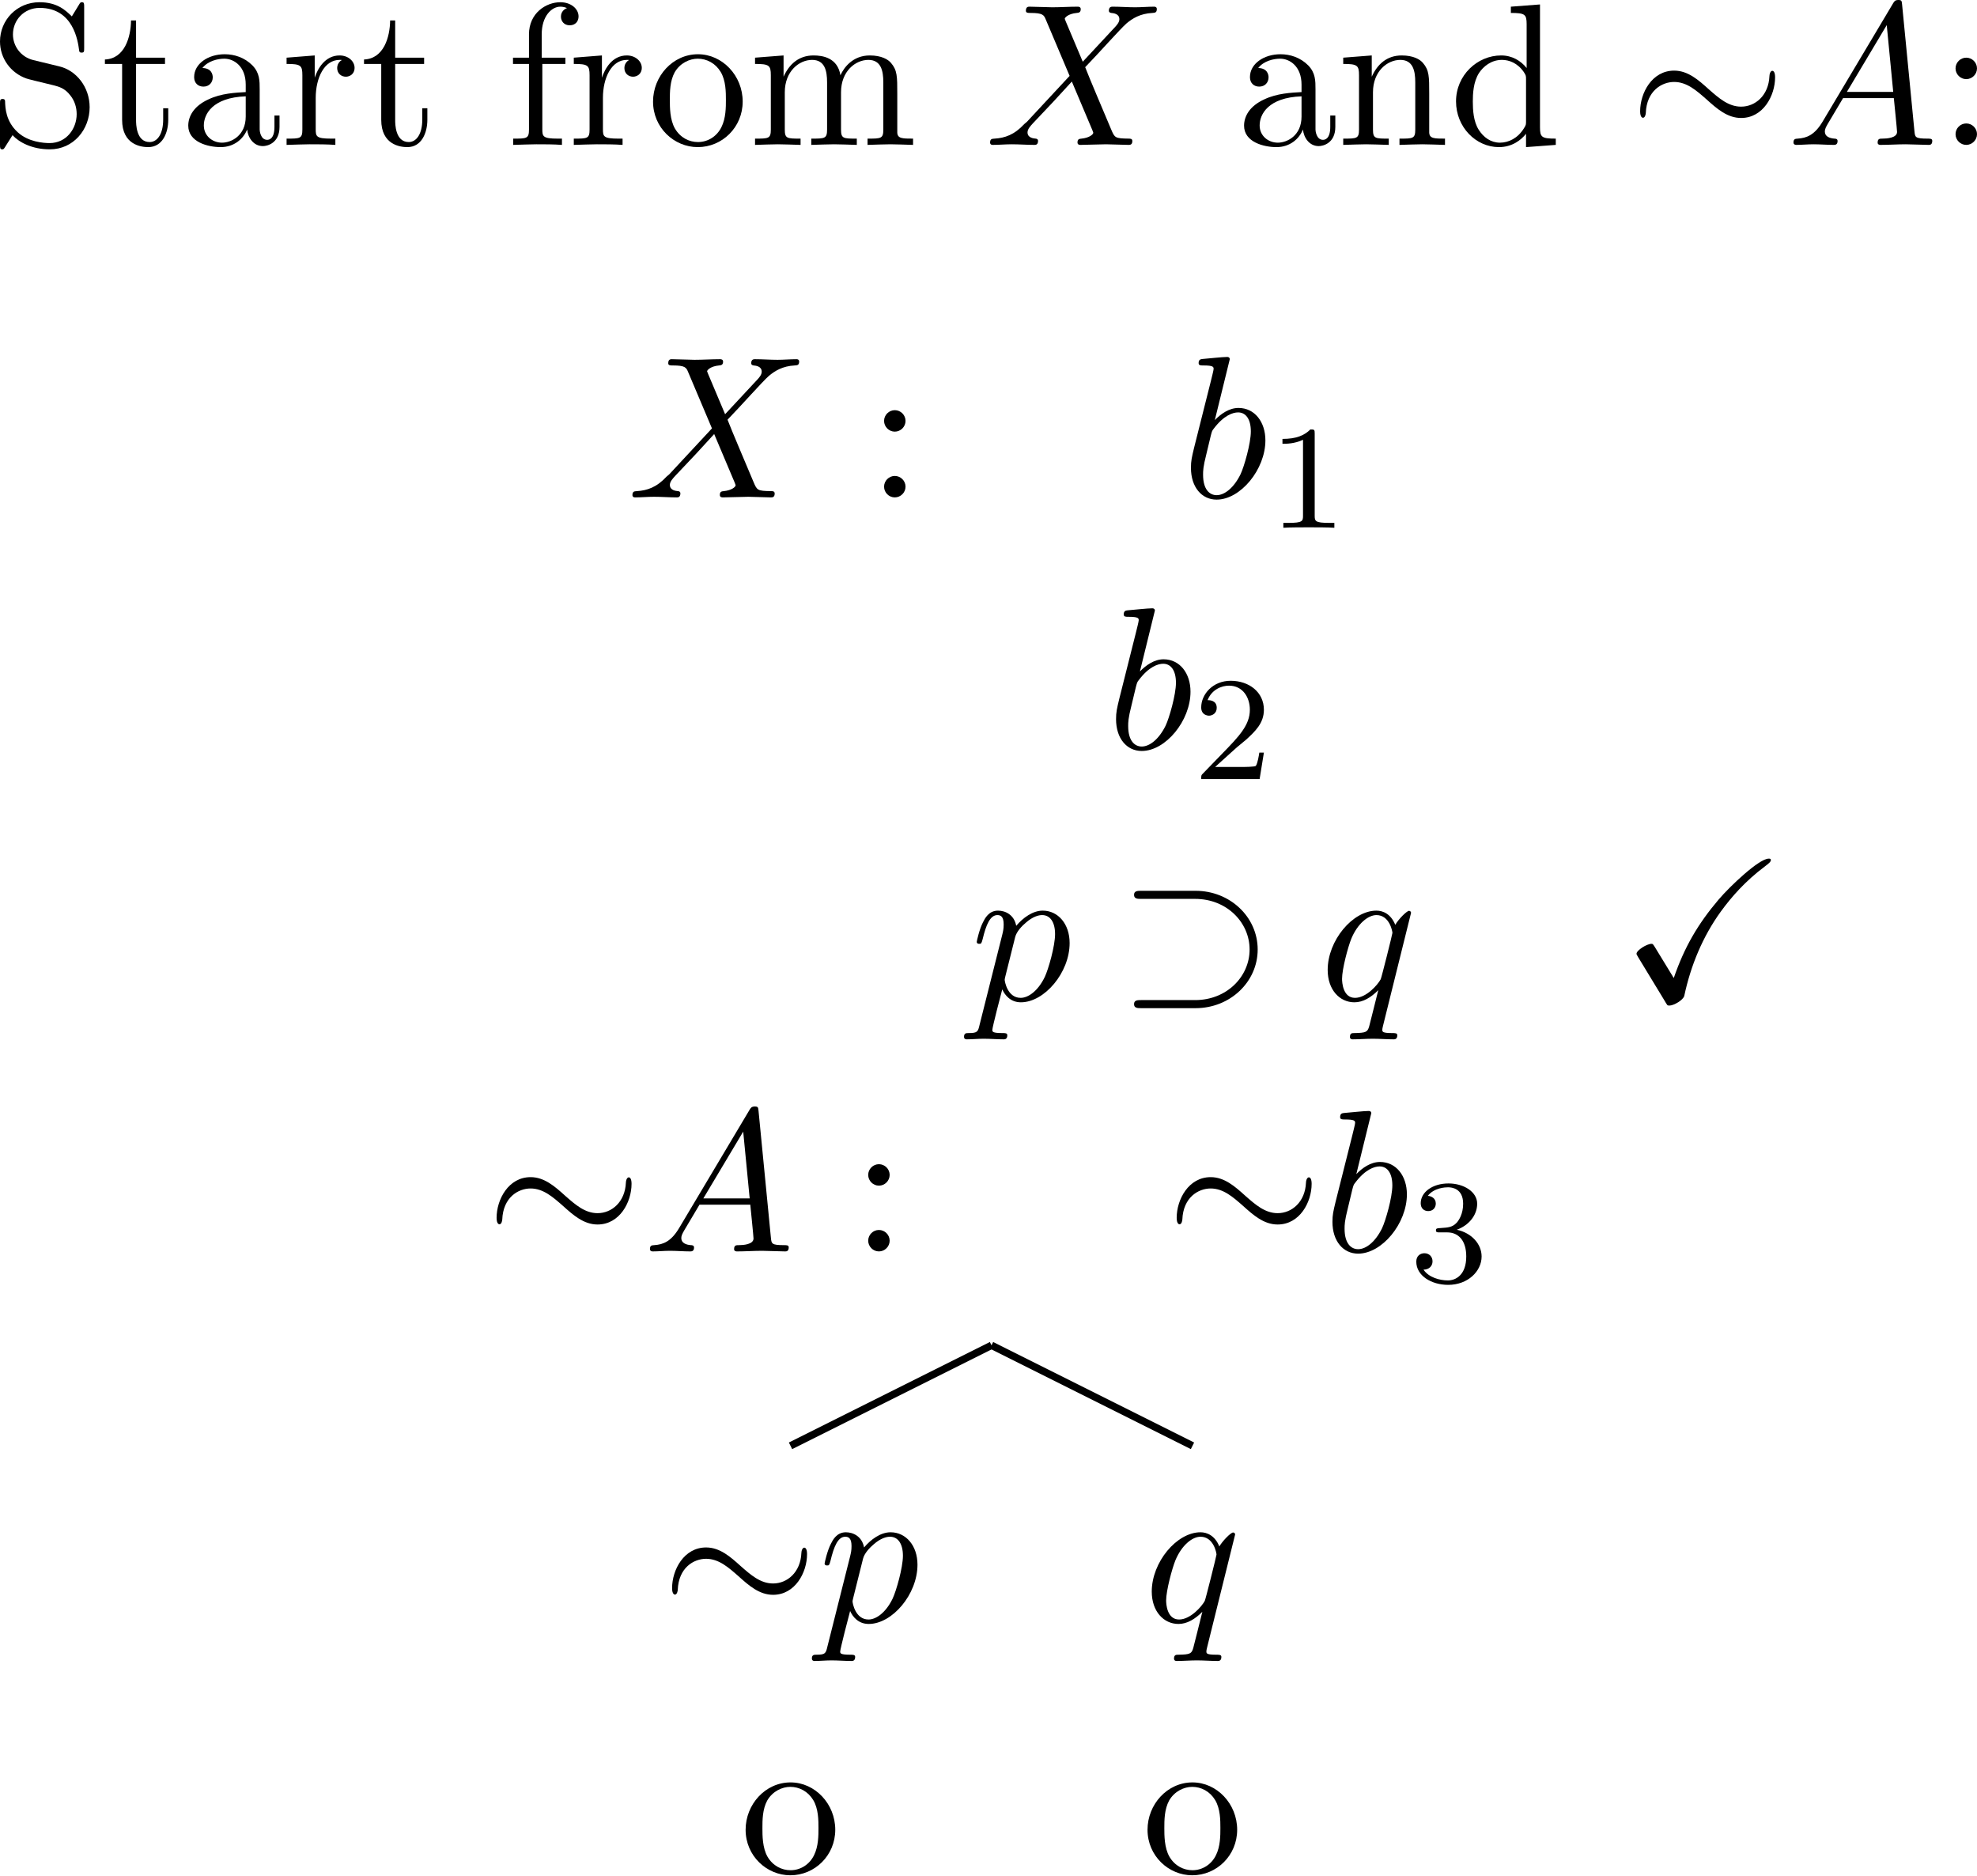
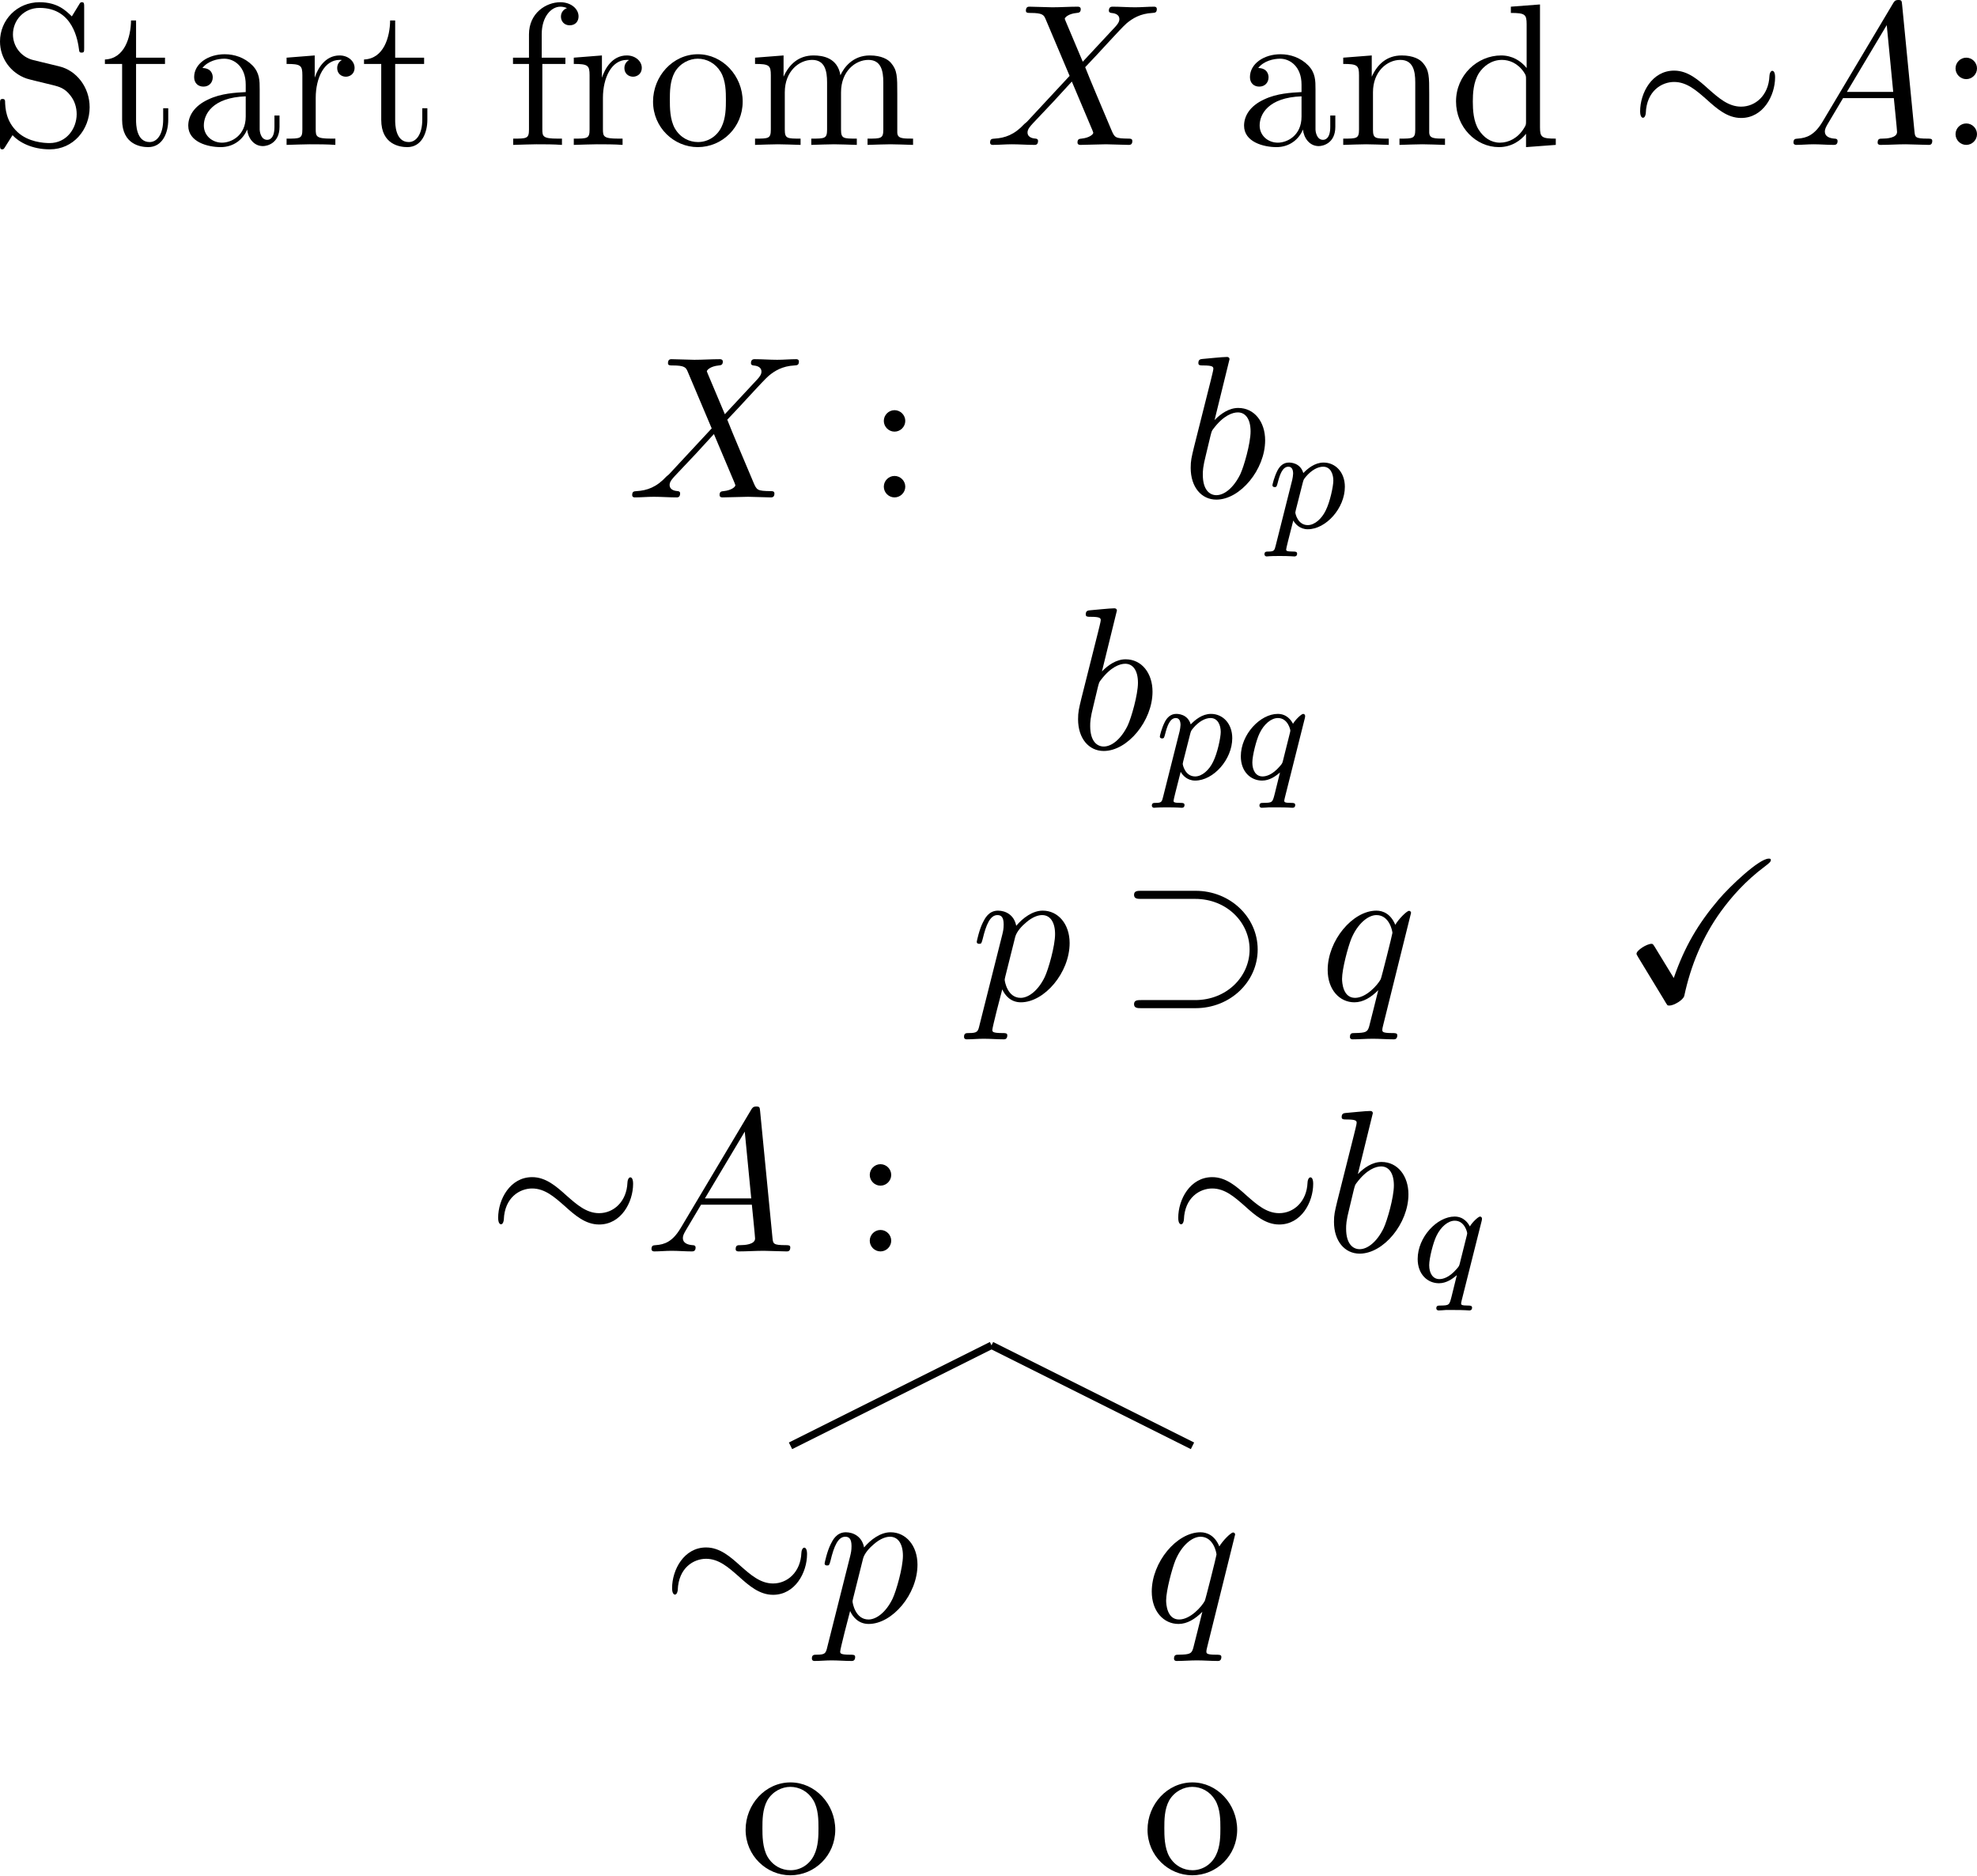
<svg xmlns="http://www.w3.org/2000/svg" xmlns:xlink="http://www.w3.org/1999/xlink" version="1.1" fill="currentColor" class="ae-svg" style="width:9.69em;height:auto" viewBox="198.543 -72.235 106.59 101.094">
  <defs>
    <path id="doxastic-closure-tree-g0-88" d="M1.898-2.869C1.8-3.022 1.789-3.033 1.724-3.033C1.473-3.033 .916-2.684 .916-2.498C.916-2.476 .916-2.455 1.004-2.313L2.389-.033C2.444 .065 2.553 .24 2.564 .251C2.585 .295 2.64 .295 2.695 .295C2.924 .295 3.436 0 3.491-.229C3.84-1.865 4.484-3.425 5.465-4.778C6.022-5.542 6.764-6.404 7.844-7.211C8.029-7.353 8.16-7.451 8.16-7.549C8.16-7.625 8.105-7.625 8.04-7.625C7.527-7.625 5.967-6.153 5.345-5.422C4.233-4.113 3.502-2.869 2.924-1.189L1.898-2.869Z" />
+     <path id="doxastic-closure-tree-g2-112" d="M.414 .964C.351 1.219 .335 1.283 .016 1.283C-.096 1.283-.191 1.283-.191 1.435C-.191 1.506-.12 1.546-.08 1.546C0 1.546 .032 1.522 .622 1.522C1.196 1.522 1.363 1.546 1.419 1.546C1.451 1.546 1.57 1.546 1.57 1.395C1.57 1.283 1.459 1.283 1.363 1.283C.98 1.283 .98 1.235 .98 1.164C.98 1.108 1.124 .542 1.363-.391C1.467-.207 1.714 .08 2.144 .08C3.124 .08 4.144-1.052 4.144-2.208C4.144-2.997 3.634-3.515 2.997-3.515C2.519-3.515 2.136-3.188 1.905-2.949C1.737-3.515 1.203-3.515 1.124-3.515C.837-3.515 .638-3.332 .51-3.084C.327-2.726 .239-2.319 .239-2.295C.239-2.224 .295-2.192 .359-2.192C.462-2.192 .47-2.224 .526-2.431C.63-2.837 .773-3.292 1.1-3.292C1.299-3.292 1.355-3.108 1.355-2.917C1.355-2.837 1.323-2.646 1.307-2.582L.414 .964ZM1.881-2.455C1.921-2.59 1.921-2.606 2.04-2.75C2.343-3.108 2.686-3.292 2.973-3.292C3.371-3.292 3.523-2.901 3.523-2.542C3.523-2.248 3.347-1.395 3.108-.925C2.901-.494 2.519-.143 2.144-.143C1.602-.143 1.474-.765 1.474-.821C1.474-.837 1.49-.925 1.498-.948L1.881-2.455Z" />
+     <path id="doxastic-closure-tree-g2-113" d="M3.794-3.284C3.802-3.316 3.81-3.363 3.81-3.403C3.81-3.451 3.778-3.515 3.706-3.515C3.61-3.515 3.284-3.204 3.156-2.981C3.068-3.156 2.829-3.515 2.335-3.515C1.387-3.515 .343-2.407 .343-1.227C.343-.399 .877 .08 1.49 .08C1.889 .08 2.216-.151 2.455-.359C2.447-.335 2.2 .669 2.168 .805C2.048 1.267 2.048 1.275 1.546 1.283C1.451 1.283 1.347 1.283 1.347 1.435C1.347 1.482 1.387 1.546 1.467 1.546C1.57 1.546 1.753 1.53 1.857 1.522H2.279C2.917 1.522 3.061 1.546 3.124 1.546C3.156 1.546 3.276 1.546 3.276 1.395C3.276 1.283 3.164 1.283 3.068 1.283C2.686 1.283 2.686 1.235 2.686 1.164C2.686 1.156 2.686 1.116 2.718 .996L3.794-3.284ZM2.614-.988C2.582-.869 2.582-.845 2.447-.693C2.032-.207 1.682-.143 1.514-.143C1.148-.143 .964-.478 .964-.893C.964-1.267 1.18-2.12 1.355-2.471C1.586-2.957 1.977-3.292 2.343-3.292C2.877-3.292 3.013-2.67 3.013-2.614C3.013-2.582 2.997-2.527 2.989-2.487L2.614-.988Z" />
    <path id="doxastic-closure-tree-g1-24" d="M7.876-3.644C7.876-3.884 7.811-3.993 7.724-3.993C7.669-3.993 7.582-3.916 7.571-3.709C7.527-2.662 6.807-2.062 6.044-2.062C5.356-2.062 4.833-2.531 4.298-3C3.742-3.502 3.175-4.004 2.433-4.004C1.244-4.004 .6-2.804 .6-1.811C.6-1.462 .742-1.462 .753-1.462C.873-1.462 .905-1.68 .905-1.713C.949-2.913 1.767-3.393 2.433-3.393C3.12-3.393 3.644-2.924 4.178-2.455C4.735-1.953 5.302-1.451 6.044-1.451C7.233-1.451 7.876-2.651 7.876-3.644Z" />
    <path id="doxastic-closure-tree-g1-27" d="M4.2-5.455C5.902-5.455 7.135-4.189 7.135-2.727S5.902 0 4.2 0H1.287C1.102 0 .905 0 .905 .218S1.102 .436 1.287 .436H4.222C6.087 .436 7.571-.982 7.571-2.727S6.087-5.891 4.222-5.891H1.287C1.102-5.891 .905-5.891 .905-5.673S1.102-5.455 1.287-5.455H4.2Z" />
-     <path id="doxastic-closure-tree-g3-49" d="M2.503-5.077C2.503-5.292 2.487-5.3 2.271-5.3C1.945-4.981 1.522-4.79 .765-4.79V-4.527C.98-4.527 1.411-4.527 1.873-4.742V-.654C1.873-.359 1.849-.263 1.092-.263H.813V0C1.14-.024 1.825-.024 2.184-.024S3.236-.024 3.563 0V-.263H3.284C2.527-.263 2.503-.359 2.503-.654V-5.077Z" />
-     <path id="doxastic-closure-tree-g3-50" d="M2.248-1.626C2.375-1.745 2.71-2.008 2.837-2.12C3.332-2.574 3.802-3.013 3.802-3.738C3.802-4.686 3.005-5.3 2.008-5.3C1.052-5.3 .422-4.575 .422-3.866C.422-3.475 .733-3.419 .845-3.419C1.012-3.419 1.259-3.539 1.259-3.842C1.259-4.256 .861-4.256 .765-4.256C.996-4.838 1.53-5.037 1.921-5.037C2.662-5.037 3.045-4.407 3.045-3.738C3.045-2.909 2.463-2.303 1.522-1.339L.518-.303C.422-.215 .422-.199 .422 0H3.571L3.802-1.427H3.555C3.531-1.267 3.467-.869 3.371-.717C3.324-.654 2.718-.654 2.59-.654H1.172L2.248-1.626Z" />
-     <path id="doxastic-closure-tree-g3-51" d="M2.016-2.662C2.646-2.662 3.045-2.2 3.045-1.363C3.045-.367 2.479-.072 2.056-.072C1.618-.072 1.02-.231 .741-.654C1.028-.654 1.227-.837 1.227-1.1C1.227-1.355 1.044-1.538 .789-1.538C.574-1.538 .351-1.403 .351-1.084C.351-.327 1.164 .167 2.072 .167C3.132 .167 3.873-.566 3.873-1.363C3.873-2.024 3.347-2.63 2.534-2.805C3.164-3.029 3.634-3.571 3.634-4.208S2.917-5.3 2.088-5.3C1.235-5.3 .59-4.838 .59-4.232C.59-3.937 .789-3.81 .996-3.81C1.243-3.81 1.403-3.985 1.403-4.216C1.403-4.511 1.148-4.623 .972-4.631C1.307-5.069 1.921-5.093 2.064-5.093C2.271-5.093 2.877-5.029 2.877-4.208C2.877-3.65 2.646-3.316 2.534-3.188C2.295-2.941 2.112-2.925 1.626-2.893C1.474-2.885 1.411-2.877 1.411-2.774C1.411-2.662 1.482-2.662 1.618-2.662H2.016Z" />
-     <path id="doxastic-closure-tree-g2-65" d="M1.953-1.255C1.516-.524 1.091-.371 .611-.338C.48-.327 .382-.327 .382-.12C.382-.055 .436 0 .524 0C.818 0 1.156-.033 1.462-.033C1.822-.033 2.204 0 2.553 0C2.618 0 2.76 0 2.76-.207C2.76-.327 2.662-.338 2.585-.338C2.335-.36 2.073-.447 2.073-.72C2.073-.851 2.138-.971 2.225-1.124L3.055-2.52H5.793C5.815-2.291 5.967-.807 5.967-.698C5.967-.371 5.4-.338 5.182-.338C5.029-.338 4.92-.338 4.92-.12C4.92 0 5.051 0 5.073 0C5.52 0 5.989-.033 6.436-.033C6.709-.033 7.396 0 7.669 0C7.735 0 7.865 0 7.865-.218C7.865-.338 7.756-.338 7.615-.338C6.938-.338 6.938-.415 6.905-.731L6.24-7.549C6.218-7.767 6.218-7.811 6.033-7.811C5.858-7.811 5.815-7.735 5.749-7.625L1.953-1.255ZM3.262-2.858L5.411-6.458L5.76-2.858H3.262Z" />
-     <path id="doxastic-closure-tree-g2-88" d="M5.291-4.484L4.375-6.655C4.342-6.742 4.32-6.785 4.32-6.796C4.32-6.862 4.505-7.069 4.964-7.113C5.073-7.124 5.182-7.135 5.182-7.32C5.182-7.451 5.051-7.451 5.018-7.451C4.571-7.451 4.102-7.418 3.644-7.418C3.371-7.418 2.695-7.451 2.422-7.451C2.356-7.451 2.225-7.451 2.225-7.233C2.225-7.113 2.335-7.113 2.476-7.113C3.131-7.113 3.196-7.004 3.295-6.764L4.582-3.72L2.28-1.244L2.138-1.124C1.604-.545 1.091-.371 .535-.338C.393-.327 .295-.327 .295-.12C.295-.109 .295 0 .436 0C.764 0 1.124-.033 1.462-.033C1.865-.033 2.291 0 2.684 0C2.749 0 2.88 0 2.88-.218C2.88-.327 2.771-.338 2.749-.338C2.651-.349 2.313-.371 2.313-.676C2.313-.851 2.476-1.025 2.607-1.167L3.72-2.345L4.702-3.415L5.804-.807C5.847-.687 5.858-.676 5.858-.655C5.858-.567 5.651-.382 5.225-.338C5.105-.327 5.007-.316 5.007-.131C5.007 0 5.127 0 5.171 0C5.476 0 6.24-.033 6.545-.033C6.818-.033 7.484 0 7.756 0C7.833 0 7.964 0 7.964-.207C7.964-.338 7.855-.338 7.767-.338C7.036-.349 7.015-.382 6.829-.818C6.404-1.833 5.673-3.535 5.422-4.189C6.164-4.953 7.309-6.251 7.658-6.556C7.975-6.818 8.389-7.08 9.044-7.113C9.185-7.124 9.284-7.124 9.284-7.331C9.284-7.342 9.284-7.451 9.142-7.451C8.815-7.451 8.455-7.418 8.116-7.418C7.713-7.418 7.298-7.451 6.905-7.451C6.84-7.451 6.698-7.451 6.698-7.233C6.698-7.156 6.753-7.124 6.829-7.113C6.927-7.102 7.265-7.08 7.265-6.775C7.265-6.622 7.145-6.48 7.058-6.382L5.291-4.484Z" />
-     <path id="doxastic-closure-tree-g2-98" d="M2.607-7.451C2.607-7.462 2.607-7.571 2.465-7.571C2.215-7.571 1.418-7.484 1.135-7.462C1.047-7.451 .927-7.44 .927-7.244C.927-7.113 1.025-7.113 1.189-7.113C1.713-7.113 1.735-7.036 1.735-6.927C1.735-6.851 1.636-6.48 1.582-6.251L.687-2.695C.556-2.149 .513-1.975 .513-1.593C.513-.556 1.091 .12 1.898 .12C3.185 .12 4.527-1.505 4.527-3.076C4.527-4.069 3.949-4.822 3.076-4.822C2.575-4.822 2.127-4.505 1.8-4.167L2.607-7.451ZM1.582-3.327C1.647-3.567 1.647-3.589 1.745-3.709C2.28-4.418 2.771-4.582 3.055-4.582C3.447-4.582 3.742-4.255 3.742-3.556C3.742-2.913 3.382-1.658 3.185-1.244C2.825-.513 2.324-.12 1.898-.12C1.527-.12 1.167-.415 1.167-1.222C1.167-1.429 1.167-1.636 1.342-2.324L1.582-3.327Z" />
-     <path id="doxastic-closure-tree-g2-112" d="M.491 1.331C.404 1.702 .382 1.778-.098 1.778C-.229 1.778-.349 1.778-.349 1.985C-.349 2.073-.295 2.116-.207 2.116C.087 2.116 .404 2.084 .709 2.084C1.069 2.084 1.44 2.116 1.789 2.116C1.844 2.116 1.985 2.116 1.985 1.898C1.985 1.778 1.876 1.778 1.724 1.778C1.178 1.778 1.178 1.702 1.178 1.604C1.178 1.473 1.636-.305 1.713-.578C1.855-.262 2.16 .12 2.716 .12C3.982 .12 5.345-1.473 5.345-3.076C5.345-4.102 4.724-4.822 3.895-4.822C3.349-4.822 2.825-4.429 2.465-4.004C2.356-4.593 1.887-4.822 1.484-4.822C.982-4.822 .775-4.396 .676-4.2C.48-3.829 .338-3.175 .338-3.142C.338-3.033 .447-3.033 .469-3.033C.578-3.033 .589-3.044 .655-3.284C.84-4.058 1.058-4.582 1.451-4.582C1.636-4.582 1.789-4.495 1.789-4.08C1.789-3.829 1.756-3.709 1.713-3.524L.491 1.331ZM2.411-3.404C2.487-3.698 2.782-4.004 2.978-4.167C3.36-4.505 3.676-4.582 3.862-4.582C4.298-4.582 4.56-4.2 4.56-3.556S4.2-1.658 4.004-1.244C3.633-.48 3.109-.12 2.705-.12C1.985-.12 1.844-1.025 1.844-1.091C1.844-1.113 1.844-1.135 1.876-1.265L2.411-3.404Z" />
-     <path id="doxastic-closure-tree-g2-113" d="M4.931-4.702C4.931-4.745 4.898-4.811 4.822-4.811C4.702-4.811 4.265-4.375 4.08-4.058C3.84-4.647 3.415-4.822 3.065-4.822C1.778-4.822 .436-3.207 .436-1.625C.436-.556 1.08 .12 1.876 .12C2.345 .12 2.771-.142 3.164-.535C3.065-.153 2.705 1.32 2.673 1.418C2.585 1.724 2.498 1.767 1.887 1.778C1.745 1.778 1.636 1.778 1.636 1.996C1.636 2.007 1.636 2.116 1.778 2.116C2.127 2.116 2.509 2.084 2.869 2.084C3.24 2.084 3.633 2.116 3.993 2.116C4.047 2.116 4.189 2.116 4.189 1.898C4.189 1.778 4.08 1.778 3.905 1.778C3.382 1.778 3.382 1.702 3.382 1.604C3.382 1.527 3.404 1.462 3.425 1.364L4.931-4.702ZM1.909-.12C1.255-.12 1.211-.96 1.211-1.145C1.211-1.669 1.527-2.858 1.713-3.316C2.051-4.124 2.618-4.582 3.065-4.582C3.775-4.582 3.927-3.698 3.927-3.622C3.927-3.556 3.327-1.167 3.295-1.124C3.131-.818 2.52-.12 1.909-.12Z" />
+     <path id="doxastic-closure-tree-g3-65" d="M1.953-1.255C1.516-.524 1.091-.371 .611-.338C.48-.327 .382-.327 .382-.12C.382-.055 .436 0 .524 0C.818 0 1.156-.033 1.462-.033C1.822-.033 2.204 0 2.553 0C2.618 0 2.76 0 2.76-.207C2.76-.327 2.662-.338 2.585-.338C2.335-.36 2.073-.447 2.073-.72C2.073-.851 2.138-.971 2.225-1.124L3.055-2.52H5.793C5.815-2.291 5.967-.807 5.967-.698C5.967-.371 5.4-.338 5.182-.338C5.029-.338 4.92-.338 4.92-.12C4.92 0 5.051 0 5.073 0C5.52 0 5.989-.033 6.436-.033C6.709-.033 7.396 0 7.669 0C7.735 0 7.865 0 7.865-.218C7.865-.338 7.756-.338 7.615-.338C6.938-.338 6.938-.415 6.905-.731L6.24-7.549C6.218-7.767 6.218-7.811 6.033-7.811C5.858-7.811 5.815-7.735 5.749-7.625L1.953-1.255ZM3.262-2.858L5.411-6.458L5.76-2.858H3.262Z" />
+     <path id="doxastic-closure-tree-g3-88" d="M5.291-4.484L4.375-6.655C4.342-6.742 4.32-6.785 4.32-6.796C4.32-6.862 4.505-7.069 4.964-7.113C5.073-7.124 5.182-7.135 5.182-7.32C5.182-7.451 5.051-7.451 5.018-7.451C4.571-7.451 4.102-7.418 3.644-7.418C3.371-7.418 2.695-7.451 2.422-7.451C2.356-7.451 2.225-7.451 2.225-7.233C2.225-7.113 2.335-7.113 2.476-7.113C3.131-7.113 3.196-7.004 3.295-6.764L4.582-3.72L2.28-1.244L2.138-1.124C1.604-.545 1.091-.371 .535-.338C.393-.327 .295-.327 .295-.12C.295-.109 .295 0 .436 0C.764 0 1.124-.033 1.462-.033C1.865-.033 2.291 0 2.684 0C2.749 0 2.88 0 2.88-.218C2.88-.327 2.771-.338 2.749-.338C2.651-.349 2.313-.371 2.313-.676C2.313-.851 2.476-1.025 2.607-1.167L3.72-2.345L4.702-3.415L5.804-.807C5.847-.687 5.858-.676 5.858-.655C5.858-.567 5.651-.382 5.225-.338C5.105-.327 5.007-.316 5.007-.131C5.007 0 5.127 0 5.171 0C5.476 0 6.24-.033 6.545-.033C6.818-.033 7.484 0 7.756 0C7.833 0 7.964 0 7.964-.207C7.964-.338 7.855-.338 7.767-.338C7.036-.349 7.015-.382 6.829-.818C6.404-1.833 5.673-3.535 5.422-4.189C6.164-4.953 7.309-6.251 7.658-6.556C7.975-6.818 8.389-7.08 9.044-7.113C9.185-7.124 9.284-7.124 9.284-7.331C9.284-7.342 9.284-7.451 9.142-7.451C8.815-7.451 8.455-7.418 8.116-7.418C7.713-7.418 7.298-7.451 6.905-7.451C6.84-7.451 6.698-7.451 6.698-7.233C6.698-7.156 6.753-7.124 6.829-7.113C6.927-7.102 7.265-7.08 7.265-6.775C7.265-6.622 7.145-6.48 7.058-6.382L5.291-4.484Z" />
+     <path id="doxastic-closure-tree-g3-98" d="M2.607-7.451C2.607-7.462 2.607-7.571 2.465-7.571C2.215-7.571 1.418-7.484 1.135-7.462C1.047-7.451 .927-7.44 .927-7.244C.927-7.113 1.025-7.113 1.189-7.113C1.713-7.113 1.735-7.036 1.735-6.927C1.735-6.851 1.636-6.48 1.582-6.251L.687-2.695C.556-2.149 .513-1.975 .513-1.593C.513-.556 1.091 .12 1.898 .12C3.185 .12 4.527-1.505 4.527-3.076C4.527-4.069 3.949-4.822 3.076-4.822C2.575-4.822 2.127-4.505 1.8-4.167L2.607-7.451ZM1.582-3.327C1.647-3.567 1.647-3.589 1.745-3.709C2.28-4.418 2.771-4.582 3.055-4.582C3.447-4.582 3.742-4.255 3.742-3.556C3.742-2.913 3.382-1.658 3.185-1.244C2.825-.513 2.324-.12 1.898-.12C1.527-.12 1.167-.415 1.167-1.222C1.167-1.429 1.167-1.636 1.342-2.324L1.582-3.327Z" />
+     <path id="doxastic-closure-tree-g3-112" d="M.491 1.331C.404 1.702 .382 1.778-.098 1.778C-.229 1.778-.349 1.778-.349 1.985C-.349 2.073-.295 2.116-.207 2.116C.087 2.116 .404 2.084 .709 2.084C1.069 2.084 1.44 2.116 1.789 2.116C1.844 2.116 1.985 2.116 1.985 1.898C1.985 1.778 1.876 1.778 1.724 1.778C1.178 1.778 1.178 1.702 1.178 1.604C1.178 1.473 1.636-.305 1.713-.578C1.855-.262 2.16 .12 2.716 .12C3.982 .12 5.345-1.473 5.345-3.076C5.345-4.102 4.724-4.822 3.895-4.822C3.349-4.822 2.825-4.429 2.465-4.004C2.356-4.593 1.887-4.822 1.484-4.822C.982-4.822 .775-4.396 .676-4.2C.48-3.829 .338-3.175 .338-3.142C.338-3.033 .447-3.033 .469-3.033C.578-3.033 .589-3.044 .655-3.284C.84-4.058 1.058-4.582 1.451-4.582C1.636-4.582 1.789-4.495 1.789-4.08C1.789-3.829 1.756-3.709 1.713-3.524L.491 1.331ZM2.411-3.404C2.487-3.698 2.782-4.004 2.978-4.167C3.36-4.505 3.676-4.582 3.862-4.582C4.298-4.582 4.56-4.2 4.56-3.556S4.2-1.658 4.004-1.244C3.633-.48 3.109-.12 2.705-.12C1.985-.12 1.844-1.025 1.844-1.091C1.844-1.113 1.844-1.135 1.876-1.265L2.411-3.404Z" />
+     <path id="doxastic-closure-tree-g3-113" d="M4.931-4.702C4.931-4.745 4.898-4.811 4.822-4.811C4.702-4.811 4.265-4.375 4.08-4.058C3.84-4.647 3.415-4.822 3.065-4.822C1.778-4.822 .436-3.207 .436-1.625C.436-.556 1.08 .12 1.876 .12C2.345 .12 2.771-.142 3.164-.535C3.065-.153 2.705 1.32 2.673 1.418C2.585 1.724 2.498 1.767 1.887 1.778C1.745 1.778 1.636 1.778 1.636 1.996C1.636 2.007 1.636 2.116 1.778 2.116C2.127 2.116 2.509 2.084 2.869 2.084C3.24 2.084 3.633 2.116 3.993 2.116C4.047 2.116 4.189 2.116 4.189 1.898C4.189 1.778 4.08 1.778 3.905 1.778C3.382 1.778 3.382 1.702 3.382 1.604C3.382 1.527 3.404 1.462 3.425 1.364L4.931-4.702ZM1.909-.12C1.255-.12 1.211-.96 1.211-1.145C1.211-1.669 1.527-2.858 1.713-3.316C2.051-4.124 2.618-4.582 3.065-4.582C3.775-4.582 3.927-3.698 3.927-3.622C3.927-3.556 3.327-1.167 3.295-1.124C3.131-.818 2.52-.12 1.909-.12Z" />
    <path id="doxastic-closure-tree-g4-58" d="M2.095-4.124C2.095-4.44 1.833-4.702 1.516-4.702S.938-4.44 .938-4.124S1.2-3.545 1.516-3.545S2.095-3.807 2.095-4.124ZM2.095-.578C2.095-.895 1.833-1.156 1.516-1.156S.938-.895 .938-.578S1.2 0 1.516 0S2.095-.262 2.095-.578Z" />
    <path id="doxastic-closure-tree-g4-83" d="M3.807-4.233L2.411-4.571C1.735-4.735 1.309-5.324 1.309-5.956C1.309-6.72 1.898-7.385 2.749-7.385C4.571-7.385 4.811-5.596 4.876-5.105C4.887-5.04 4.887-4.975 5.007-4.975C5.149-4.975 5.149-5.029 5.149-5.236V-7.429C5.149-7.615 5.149-7.691 5.029-7.691C4.953-7.691 4.942-7.68 4.865-7.549L4.484-6.927C4.156-7.244 3.709-7.691 2.738-7.691C1.527-7.691 .611-6.731 .611-5.575C.611-4.669 1.189-3.873 2.04-3.578C2.16-3.535 2.716-3.404 3.48-3.218C3.775-3.142 4.102-3.065 4.407-2.662C4.636-2.378 4.745-2.018 4.745-1.658C4.745-.884 4.2-.098 3.284-.098C2.967-.098 2.138-.153 1.56-.687C.927-1.276 .895-1.975 .884-2.367C.873-2.476 .785-2.476 .753-2.476C.611-2.476 .611-2.4 .611-2.204V-.022C.611 .164 .611 .24 .731 .24C.807 .24 .818 .218 .895 .098C.895 .087 .927 .055 1.287-.524C1.625-.153 2.324 .24 3.295 .24C4.571 .24 5.444-.829 5.444-2.029C5.444-3.12 4.724-4.015 3.807-4.233Z" />
    <path id="doxastic-closure-tree-g4-97" d="M3.633-.829C3.676-.393 3.971 .065 4.484 .065C4.713 .065 5.378-.087 5.378-.971V-1.582H5.105V-.971C5.105-.338 4.833-.273 4.713-.273C4.353-.273 4.309-.764 4.309-.818V-3C4.309-3.458 4.309-3.884 3.916-4.287C3.491-4.713 2.945-4.887 2.422-4.887C1.527-4.887 .775-4.375 .775-3.655C.775-3.327 .993-3.142 1.276-3.142C1.582-3.142 1.778-3.36 1.778-3.644C1.778-3.775 1.724-4.135 1.222-4.145C1.516-4.527 2.051-4.647 2.4-4.647C2.935-4.647 3.556-4.222 3.556-3.251V-2.847C3-2.815 2.236-2.782 1.549-2.455C.731-2.084 .458-1.516 .458-1.036C.458-.153 1.516 .12 2.204 .12C2.924 .12 3.425-.316 3.633-.829ZM3.556-2.618V-1.527C3.556-.491 2.771-.12 2.28-.12C1.745-.12 1.298-.502 1.298-1.047C1.298-1.647 1.756-2.553 3.556-2.618Z" />
    <path id="doxastic-closure-tree-g4-100" d="M4.145-.6V.12L5.749 0V-.338C4.985-.338 4.898-.415 4.898-.949V-7.571L3.327-7.451V-7.113C4.091-7.113 4.178-7.036 4.178-6.502V-4.145C3.862-4.538 3.393-4.822 2.804-4.822C1.516-4.822 .371-3.753 .371-2.345C.371-.96 1.44 .12 2.684 .12C3.382 .12 3.873-.251 4.145-.6ZM4.145-3.524V-1.287C4.145-1.091 4.145-1.069 4.025-.884C3.698-.36 3.207-.12 2.738-.12C2.247-.12 1.855-.404 1.593-.818C1.309-1.265 1.276-1.887 1.276-2.335C1.276-2.738 1.298-3.393 1.615-3.884C1.844-4.222 2.258-4.582 2.847-4.582C3.229-4.582 3.687-4.418 4.025-3.927C4.145-3.742 4.145-3.72 4.145-3.524Z" />
    <path id="doxastic-closure-tree-g4-102" d="M1.909-4.702V-5.967C1.909-6.927 2.433-7.451 2.913-7.451C2.945-7.451 3.109-7.451 3.273-7.375C3.142-7.331 2.945-7.189 2.945-6.916C2.945-6.665 3.12-6.447 3.415-6.447C3.731-6.447 3.895-6.665 3.895-6.927C3.895-7.331 3.491-7.691 2.913-7.691C2.149-7.691 1.222-7.113 1.222-5.956V-4.702H.36V-4.364H1.222V-.829C1.222-.338 1.102-.338 .371-.338V0C.796-.011 1.309-.033 1.615-.033C2.051-.033 2.564-.033 3 0V-.338H2.771C1.964-.338 1.942-.458 1.942-.851V-4.364H3.185V-4.702H1.909Z" />
    <path id="doxastic-closure-tree-g4-109" d="M1.2-3.753V-.829C1.2-.338 1.08-.338 .349-.338V0C.731-.011 1.287-.033 1.582-.033C1.865-.033 2.433-.011 2.804 0V-.338C2.073-.338 1.953-.338 1.953-.829V-2.836C1.953-3.971 2.727-4.582 3.425-4.582C4.113-4.582 4.233-3.993 4.233-3.371V-.829C4.233-.338 4.113-.338 3.382-.338V0C3.764-.011 4.32-.033 4.615-.033C4.898-.033 5.465-.011 5.836 0V-.338C5.105-.338 4.985-.338 4.985-.829V-2.836C4.985-3.971 5.76-4.582 6.458-4.582C7.145-4.582 7.265-3.993 7.265-3.371V-.829C7.265-.338 7.145-.338 6.415-.338V0C6.796-.011 7.353-.033 7.647-.033C7.931-.033 8.498-.011 8.869 0V-.338C8.302-.338 8.029-.338 8.018-.665V-2.749C8.018-3.687 8.018-4.025 7.68-4.418C7.527-4.604 7.167-4.822 6.535-4.822C5.618-4.822 5.138-4.167 4.953-3.753C4.8-4.702 3.993-4.822 3.502-4.822C2.705-4.822 2.193-4.353 1.887-3.676V-4.822L.349-4.702V-4.364C1.113-4.364 1.2-4.287 1.2-3.753Z" />
    <path id="doxastic-closure-tree-g4-110" d="M1.2-3.753V-.829C1.2-.338 1.08-.338 .349-.338V0C.731-.011 1.287-.033 1.582-.033C1.865-.033 2.433-.011 2.804 0V-.338C2.073-.338 1.953-.338 1.953-.829V-2.836C1.953-3.971 2.727-4.582 3.425-4.582C4.113-4.582 4.233-3.993 4.233-3.371V-.829C4.233-.338 4.113-.338 3.382-.338V0C3.764-.011 4.32-.033 4.615-.033C4.898-.033 5.465-.011 5.836 0V-.338C5.269-.338 4.996-.338 4.985-.665V-2.749C4.985-3.687 4.985-4.025 4.647-4.418C4.495-4.604 4.135-4.822 3.502-4.822C2.705-4.822 2.193-4.353 1.887-3.676V-4.822L.349-4.702V-4.364C1.113-4.364 1.2-4.287 1.2-3.753Z" />
    <path id="doxastic-closure-tree-g4-111" d="M5.138-2.335C5.138-3.731 4.047-4.887 2.727-4.887C1.364-4.887 .305-3.698 .305-2.335C.305-.927 1.44 .12 2.716 .12C4.036 .12 5.138-.949 5.138-2.335ZM2.727-.153C2.258-.153 1.778-.382 1.484-.884C1.211-1.364 1.211-2.029 1.211-2.422C1.211-2.847 1.211-3.436 1.473-3.916C1.767-4.418 2.28-4.647 2.716-4.647C3.196-4.647 3.665-4.407 3.949-3.938S4.233-2.836 4.233-2.422C4.233-2.029 4.233-1.44 3.993-.96C3.753-.469 3.273-.153 2.727-.153Z" />
    <path id="doxastic-closure-tree-g4-114" d="M1.822-3.622V-4.822L.305-4.702V-4.364C1.069-4.364 1.156-4.287 1.156-3.753V-.829C1.156-.338 1.036-.338 .305-.338V0C.731-.011 1.244-.033 1.549-.033C1.985-.033 2.498-.033 2.935 0V-.338H2.705C1.898-.338 1.876-.458 1.876-.851V-2.531C1.876-3.611 2.335-4.582 3.164-4.582C3.24-4.582 3.262-4.582 3.284-4.571C3.251-4.56 3.033-4.429 3.033-4.145C3.033-3.84 3.262-3.676 3.502-3.676C3.698-3.676 3.971-3.807 3.971-4.156S3.633-4.822 3.164-4.822C2.367-4.822 1.975-4.091 1.822-3.622Z" />
    <path id="doxastic-closure-tree-g4-116" d="M1.887-4.364H3.447V-4.702H1.887V-6.709H1.615C1.604-5.815 1.276-4.647 .207-4.604V-4.364H1.135V-1.353C1.135-.011 2.149 .12 2.542 .12C3.316 .12 3.622-.655 3.622-1.353V-1.975H3.349V-1.375C3.349-.567 3.022-.153 2.618-.153C1.887-.153 1.887-1.145 1.887-1.331V-4.364Z" />
  </defs>
  <g id="doxastic-closure-tree-page1">
    <use x="197.932" y="-64.424" xlink:href="#doxastic-closure-tree-g4-83" />
    <use x="203.992" y="-64.424" xlink:href="#doxastic-closure-tree-g4-116" />
    <use x="208.235" y="-64.424" xlink:href="#doxastic-closure-tree-g4-97" />
    <use x="213.689" y="-64.424" xlink:href="#doxastic-closure-tree-g4-114" />
    <use x="217.962" y="-64.424" xlink:href="#doxastic-closure-tree-g4-116" />
    <use x="225.841" y="-64.424" xlink:href="#doxastic-closure-tree-g4-102" />
    <use x="229.174" y="-64.424" xlink:href="#doxastic-closure-tree-g4-114" />
    <use x="233.447" y="-64.424" xlink:href="#doxastic-closure-tree-g4-111" />
    <use x="238.902" y="-64.424" xlink:href="#doxastic-closure-tree-g4-109" />
-     <use x="251.629" y="-64.424" xlink:href="#doxastic-closure-tree-g2-88" />
+     <use x="251.629" y="-64.424" xlink:href="#doxastic-closure-tree-g3-88" />
    <use x="265.159" y="-64.424" xlink:href="#doxastic-closure-tree-g4-97" />
    <use x="270.614" y="-64.424" xlink:href="#doxastic-closure-tree-g4-110" />
    <use x="276.674" y="-64.424" xlink:href="#doxastic-closure-tree-g4-100" />
    <use x="286.371" y="-64.424" xlink:href="#doxastic-closure-tree-g1-24" />
-     <use x="294.856" y="-64.424" xlink:href="#doxastic-closure-tree-g2-65" />
+     <use x="294.856" y="-64.424" xlink:href="#doxastic-closure-tree-g3-65" />
    <use x="303.038" y="-64.424" xlink:href="#doxastic-closure-tree-g4-58" />
-     <use x="232.346" y="-45.421" xlink:href="#doxastic-closure-tree-g2-88" />
-     <use x="245.27" y="-45.421" xlink:href="#doxastic-closure-tree-g4-58" />
-     <use x="262.24" y="-45.421" xlink:href="#doxastic-closure-tree-g2-98" />
-     <use x="266.922" y="-43.784" xlink:href="#doxastic-closure-tree-g3-49" />
-     <use x="258.202" y="-31.871" xlink:href="#doxastic-closure-tree-g2-98" />
-     <use x="262.884" y="-30.235" xlink:href="#doxastic-closure-tree-g3-50" />
-     <use x="250.867" y="-18.322" xlink:href="#doxastic-closure-tree-g2-112" />
+     <use x="232.332" y="-45.421" xlink:href="#doxastic-closure-tree-g3-88" />
+     <use x="245.256" y="-45.421" xlink:href="#doxastic-closure-tree-g4-58" />
+     <use x="262.226" y="-45.421" xlink:href="#doxastic-closure-tree-g3-98" />
+     <use x="266.907" y="-43.784" xlink:href="#doxastic-closure-tree-g2-112" />
+     <use x="256.154" y="-31.871" xlink:href="#doxastic-closure-tree-g3-98" />
+     <use x="260.836" y="-30.235" xlink:href="#doxastic-closure-tree-g2-112" />
+     <use x="265.099" y="-30.235" xlink:href="#doxastic-closure-tree-g2-113" />
+     <use x="250.867" y="-18.322" xlink:href="#doxastic-closure-tree-g3-112" />
    <use x="258.78" y="-18.322" xlink:href="#doxastic-closure-tree-g1-27" />
-     <use x="269.689" y="-18.322" xlink:href="#doxastic-closure-tree-g2-113" />
+     <use x="269.689" y="-18.322" xlink:href="#doxastic-closure-tree-g3-113" />
    <use x="285.86" y="-18.322" xlink:href="#doxastic-closure-tree-g0-88" />
-     <use x="224.717" y="-4.773" xlink:href="#doxastic-closure-tree-g1-24" />
-     <use x="233.202" y="-4.773" xlink:href="#doxastic-closure-tree-g2-65" />
-     <use x="244.414" y="-4.773" xlink:href="#doxastic-closure-tree-g4-58" />
-     <use x="261.384" y="-4.773" xlink:href="#doxastic-closure-tree-g1-24" />
-     <use x="269.869" y="-4.773" xlink:href="#doxastic-closure-tree-g2-98" />
-     <use x="274.551" y="-3.137" xlink:href="#doxastic-closure-tree-g3-51" />
+     <use x="224.801" y="-4.773" xlink:href="#doxastic-closure-tree-g1-24" />
+     <use x="233.286" y="-4.773" xlink:href="#doxastic-closure-tree-g3-65" />
+     <use x="244.498" y="-4.773" xlink:href="#doxastic-closure-tree-g4-58" />
+     <use x="261.468" y="-4.773" xlink:href="#doxastic-closure-tree-g1-24" />
+     <use x="269.952" y="-4.773" xlink:href="#doxastic-closure-tree-g3-98" />
+     <use x="274.634" y="-3.137" xlink:href="#doxastic-closure-tree-g2-113" />
    <path d="M241.164 5.707L252 .289" stroke="currentColor" fill="none" stroke-width=".398" />
    <path d="M262.836 5.707L252 .289" stroke="currentColor" fill="none" stroke-width=".398" stroke-miterlimit="10" />
    <use x="234.179" y="15.19" xlink:href="#doxastic-closure-tree-g1-24" />
-     <use x="242.664" y="15.19" xlink:href="#doxastic-closure-tree-g2-112" />
+     <use x="242.664" y="15.19" xlink:href="#doxastic-closure-tree-g3-112" />
    <use x="238.438" y="28.739" xlink:href="#doxastic-closure-tree-g4-111" />
-     <use x="260.204" y="15.19" xlink:href="#doxastic-closure-tree-g2-113" />
+     <use x="260.204" y="15.19" xlink:href="#doxastic-closure-tree-g3-113" />
    <use x="260.107" y="28.739" xlink:href="#doxastic-closure-tree-g4-111" />
  </g>
</svg>
